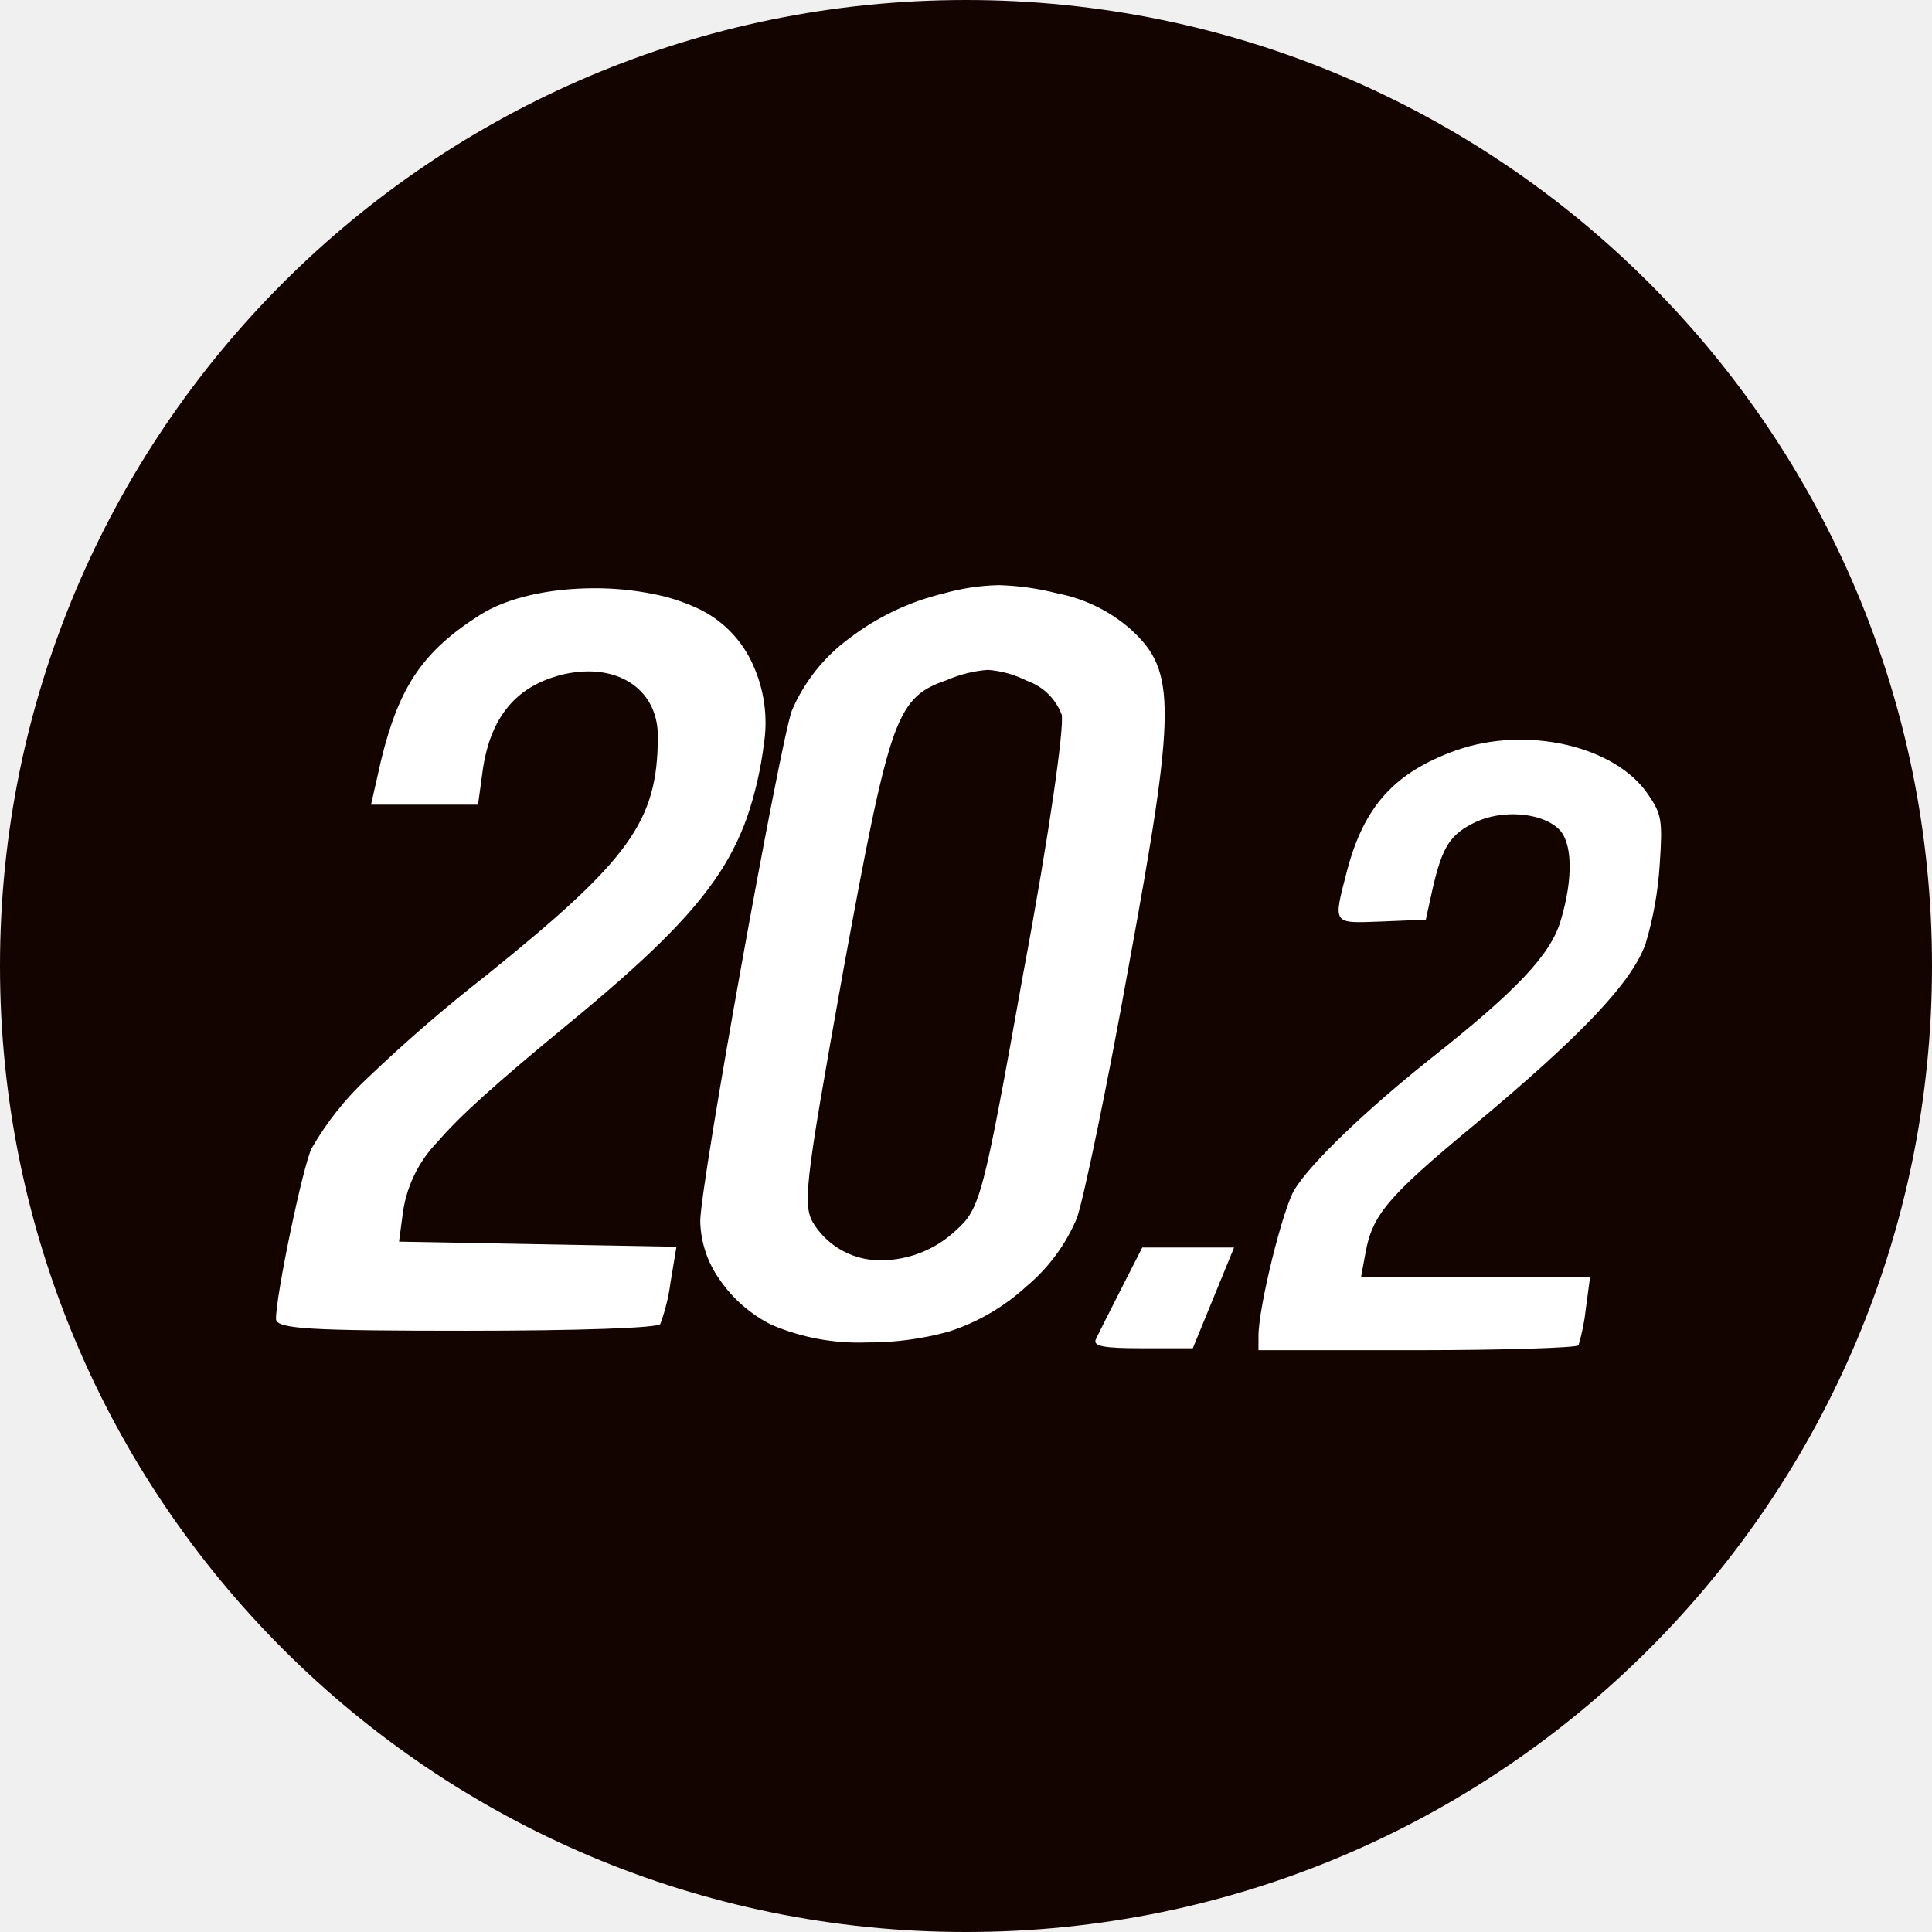
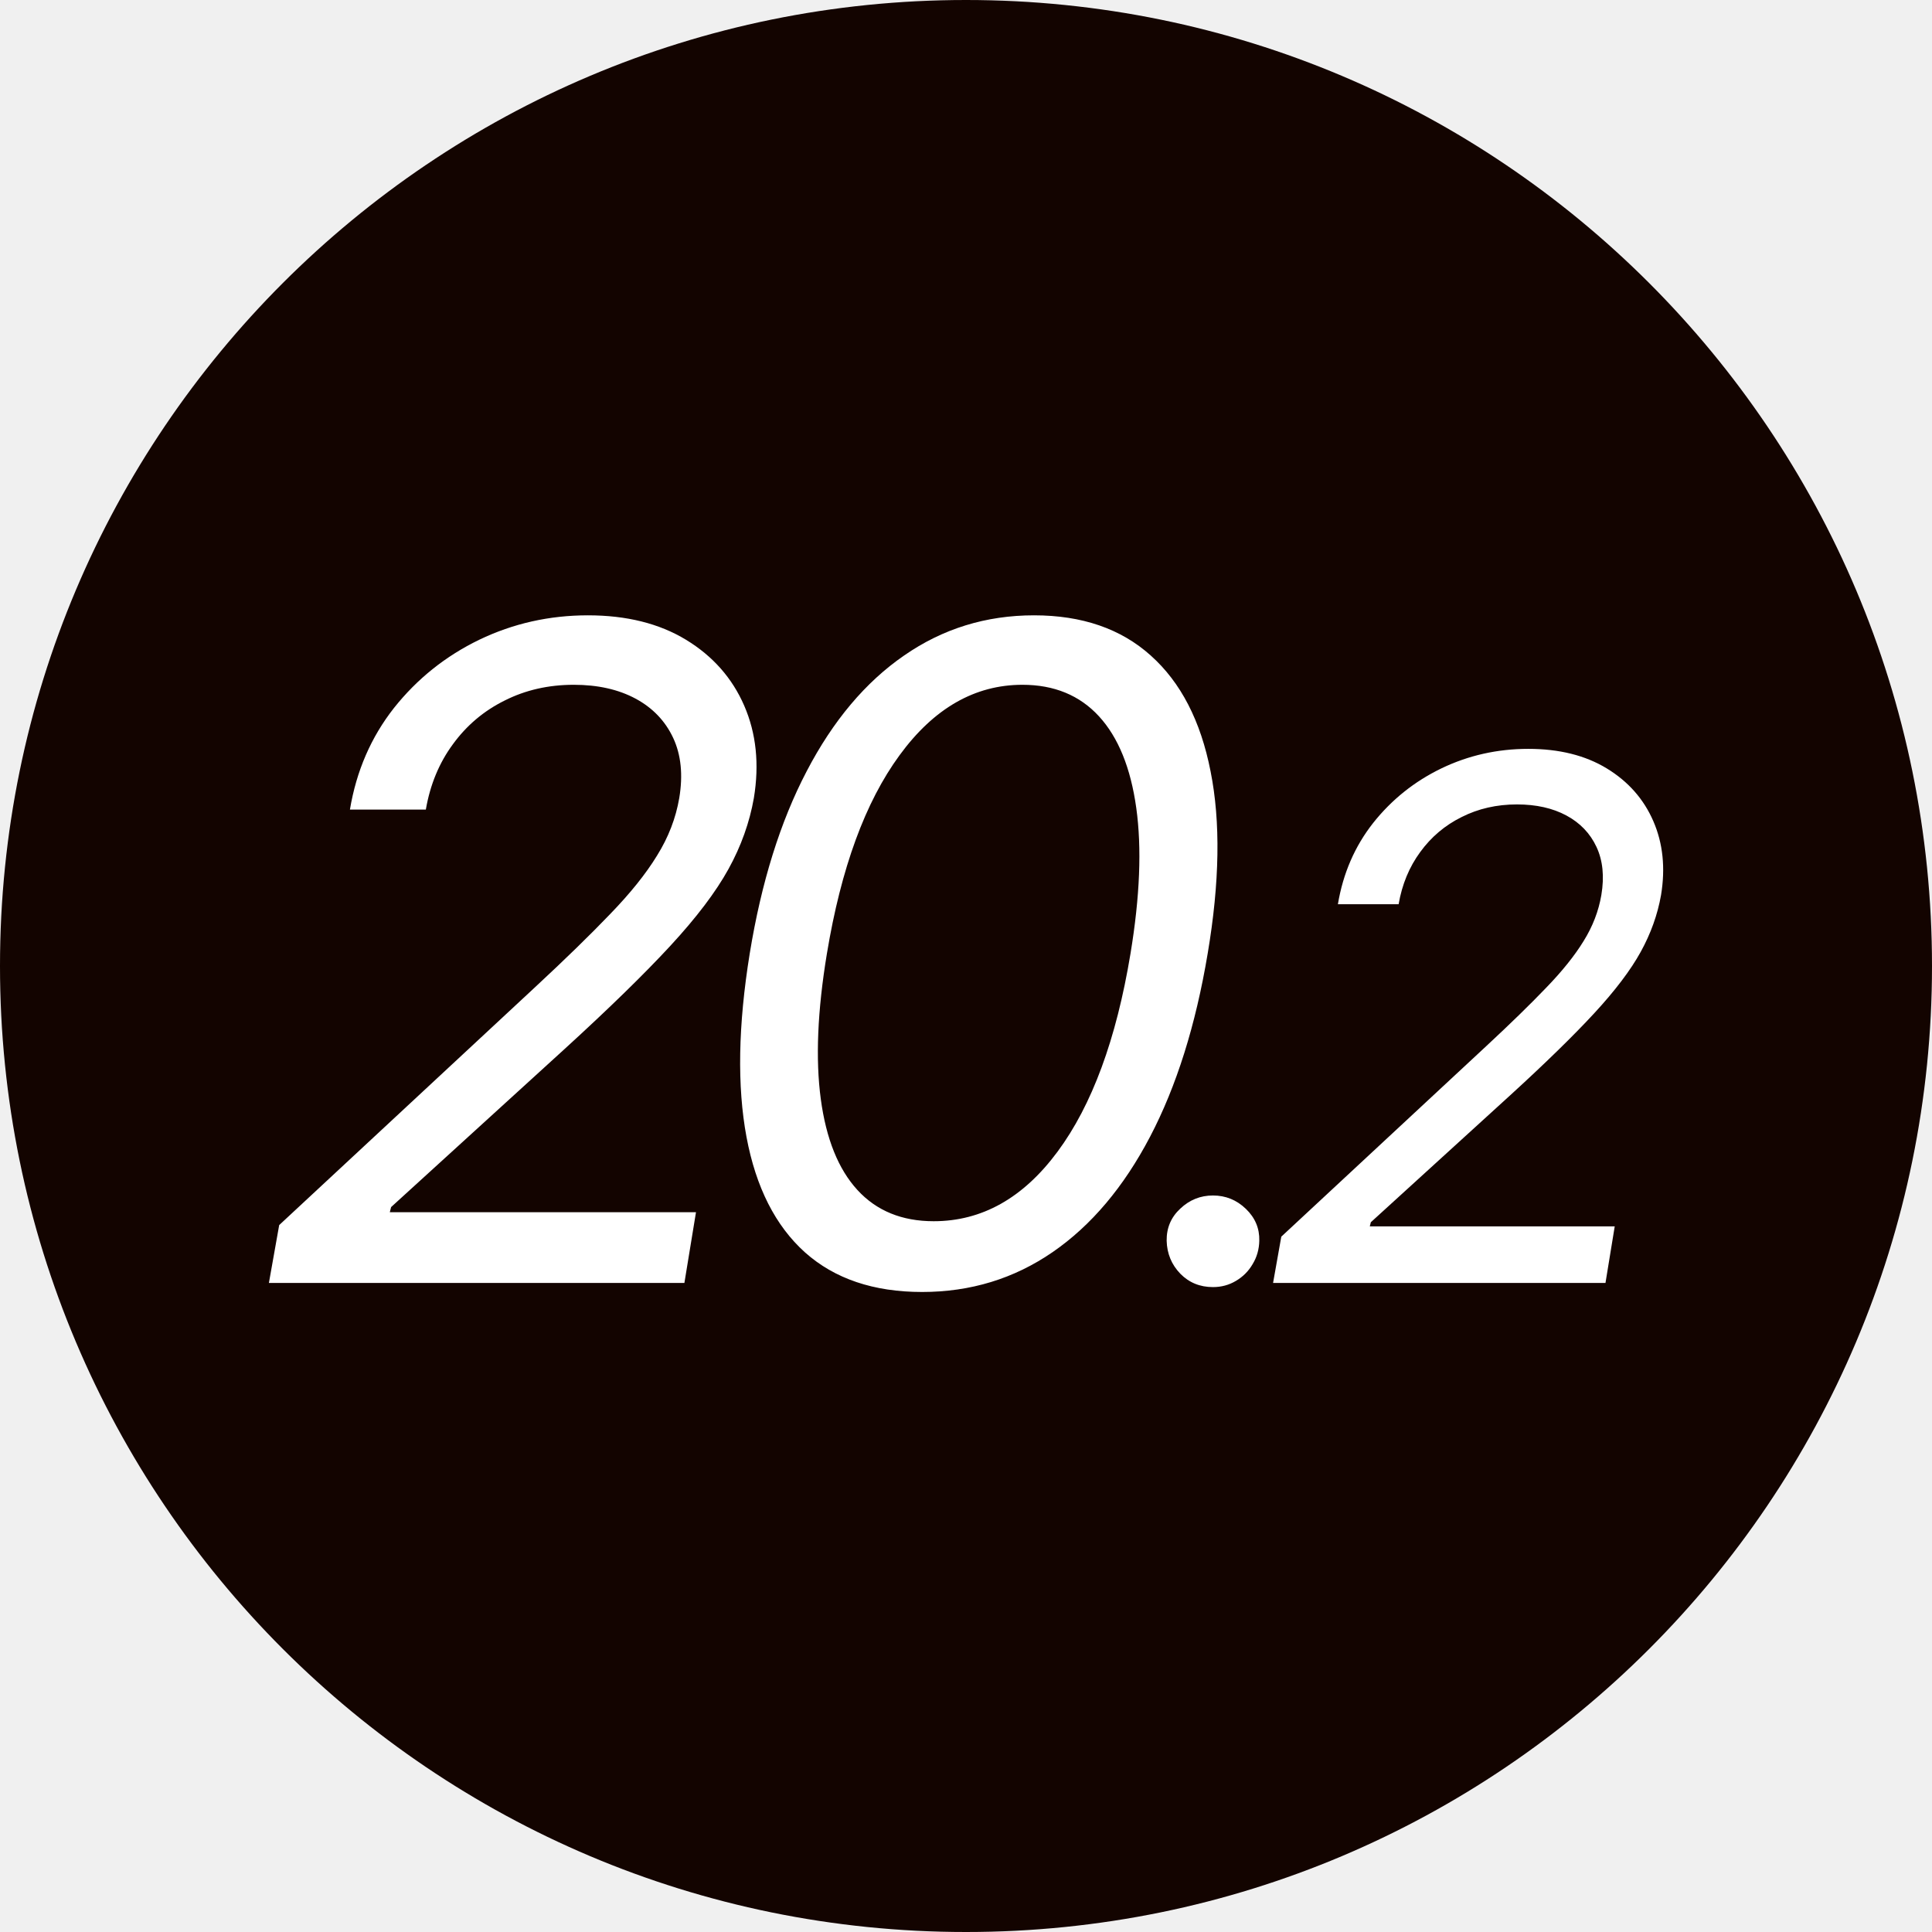
- <svg xmlns="http://www.w3.org/2000/svg" width="175" height="175" viewBox="0 0 175 175">
-   <defs>
-     <clipPath id="b">
-       <rect width="175" height="175" />
-     </clipPath>
-   </defs>
-   <g id="a" clip-path="url(#b)">
-     <circle cx="87.5" cy="87.5" r="87.5" fill="#130400" />
-     <g transform="translate(-0.312)">
-       <path d="M53.471,68.6A20.037,20.037,0,0,1,44.884,67a12.386,12.386,0,0,1-4.669-4.054,9.481,9.481,0,0,1-1.787-5.322c0-1.691,1.882-12.91,3.747-23.278,1.8-10,3.992-21.465,4.554-22.99a15.923,15.923,0,0,1,5.207-6.542A22.832,22.832,0,0,1,60.486.749,19.965,19.965,0,0,1,65.463,0a24.109,24.109,0,0,1,5.322.749,14.094,14.094,0,0,1,6.687,3.3c2.03,1.877,3.055,3.6,3.026,7.84-.029,4.266-1.12,10.956-3.257,22.6-1.964,11-4.095,21.121-4.688,22.826a16.29,16.29,0,0,1-4.592,6.216,19.022,19.022,0,0,1-7.013,4.083A27.3,27.3,0,0,1,53.471,68.6ZM64.477,7.676a11.4,11.4,0,0,0-3.683.913c-2.15.752-3.548,1.468-4.833,5.053-1.278,3.567-2.57,10.343-4.544,21.078-1.91,10.646-2.762,15.574-3.093,18.533-.359,3.2-.058,3.93.481,4.755a7.121,7.121,0,0,0,6.117,3.147,9.941,9.941,0,0,0,6.641-2.686c2.237-2.006,2.467-2.882,6.149-23.441C70.06,22.5,71.4,12.871,71.169,11.74a5.167,5.167,0,0,0-3.151-3.074A9.336,9.336,0,0,0,64.477,7.676ZM17.216,67.538c-6.632,0-11.272-.032-13.911-.192C.927,67.2,0,66.954,0,66.462c0-2.185,2.444-13.879,3.228-15.448a27.258,27.258,0,0,1,5.034-6.341,141.175,141.175,0,0,1,10.8-9.338C32.119,24.811,34.586,21.368,34.586,13.661c0-3.5-2.534-5.847-6.3-5.847a10.361,10.361,0,0,0-3.225.544c-3.545,1.156-5.607,3.821-6.3,8.147l-.461,3.382H8.608l.923-4.073c1.63-6.675,3.815-9.869,8.992-13.143C20.936,1.153,24.7.282,28.853.282a26.616,26.616,0,0,1,5.209.5,17.381,17.381,0,0,1,4.521,1.508A10.251,10.251,0,0,1,43.2,7.206a12.666,12.666,0,0,1,.989,7.224,33.412,33.412,0,0,1-1.519,6.6,23.722,23.722,0,0,1-2.967,5.727c-2.459,3.522-6.281,7.277-13.191,12.96C19.916,45.138,16.7,48.034,14.66,50.4a11.492,11.492,0,0,0-3.208,6.763l-.308,2.305,12.528.231,12.6.23-.537,3.228a17.425,17.425,0,0,1-.923,3.766C34.671,67.285,27.434,67.538,17.216,67.538Z" transform="translate(25.312 53)" fill="#fff" />
-       <path d="M61.491-53.945s-4.03,7.9-4.213,8.332c-.244.611.733.794,4.213.794h4.58l3.738-9.126Z" transform="translate(42.285 166.945)" fill="#fff" />
-       <path d="M70.868-136.989c-5.532,1.992-8.3,5.034-9.847,10.9-1.272,4.923-1.383,4.757,3.153,4.591l3.983-.166.609-2.766c.885-3.872,1.6-4.979,3.928-6.085,2.379-1.106,5.864-.885,7.468.608,1.272,1.162,1.383,4.426.221,8.3-.885,3.1-4.038,6.417-11.894,12.613-5.753,4.591-10.732,9.349-12.226,11.783C55.213-95.5,53-86.593,53-83.938v1.272H67.328c7.911,0,14.494-.221,14.66-.443a18.08,18.08,0,0,0,.664-3.319l.387-2.877H62.294l.387-2.1c.609-3.485,1.991-5.145,9.736-11.562,9.9-8.243,14.438-13.055,15.655-16.54a31.912,31.912,0,0,0,1.272-7.136c.277-4.038.166-4.591-1.051-6.362C85.306-137.432,77.23-139.257,70.868-136.989Z" transform="translate(61.304 204.966)" fill="#fff" />
-     </g>
-   </g>
+ <svg xmlns="http://www.w3.org/2000/svg" width="128" height="128" viewBox="0 0 128 128" fill="none">
+   <circle cx="64" cy="64" r="64" fill="#130400" />
+   <path d="M17.815 85L18.497 81.165L35.457 65.398C37.446 63.551 39.101 61.939 40.422 60.561C41.757 59.183 42.794 57.891 43.532 56.683C44.285 55.476 44.775 54.205 45.003 52.869C45.258 51.335 45.123 50.007 44.598 48.885C44.072 47.763 43.241 46.896 42.105 46.285C40.968 45.675 39.605 45.369 38.014 45.369C36.338 45.369 34.811 45.717 33.433 46.413C32.055 47.095 30.912 48.061 30.003 49.311C29.093 50.547 28.497 51.989 28.213 53.636H23.184C23.61 51.08 24.584 48.835 26.103 46.903C27.637 44.972 29.52 43.466 31.75 42.386C33.994 41.307 36.395 40.767 38.952 40.767C41.508 40.767 43.675 41.307 45.45 42.386C47.226 43.466 48.511 44.922 49.307 46.754C50.102 48.587 50.315 50.625 49.946 52.869C49.662 54.489 49.101 56.058 48.263 57.578C47.425 59.098 46.139 60.795 44.406 62.67C42.687 64.531 40.358 66.804 37.417 69.489L25.912 79.972L25.826 80.312H46.111L45.343 85H17.815ZM61.091 85.597C57.881 85.597 55.295 84.723 53.335 82.976C51.375 81.215 50.082 78.665 49.457 75.327C48.832 71.974 48.903 67.926 49.67 63.182C50.438 58.466 51.695 54.439 53.442 51.101C55.189 47.749 57.341 45.192 59.898 43.43C62.455 41.655 65.324 40.767 68.506 40.767C71.688 40.767 74.266 41.655 76.24 43.43C78.229 45.206 79.55 47.763 80.203 51.101C80.871 54.439 80.807 58.466 80.011 63.182C79.216 67.926 77.945 71.967 76.198 75.305C74.45 78.644 72.298 81.193 69.742 82.954C67.185 84.716 64.301 85.597 61.091 85.597ZM61.858 80.909C65.054 80.909 67.788 79.375 70.061 76.307C72.348 73.224 73.96 68.849 74.898 63.182C75.523 59.403 75.651 56.186 75.281 53.53C74.912 50.874 74.088 48.849 72.81 47.457C71.531 46.065 69.841 45.369 67.739 45.369C64.585 45.369 61.872 46.925 59.599 50.035C57.327 53.132 55.722 57.514 54.784 63.182C54.159 66.96 54.024 70.171 54.379 72.812C54.734 75.454 55.544 77.465 56.808 78.842C58.072 80.22 59.756 80.909 61.858 80.909ZM80.362 85.273C79.499 85.273 78.777 84.977 78.198 84.386C77.618 83.784 77.317 83.057 77.294 82.204C77.283 81.352 77.584 80.642 78.198 80.074C78.811 79.494 79.533 79.204 80.362 79.204C81.203 79.204 81.931 79.5 82.544 80.091C83.158 80.682 83.453 81.386 83.431 82.204C83.419 82.773 83.272 83.29 82.987 83.756C82.715 84.222 82.346 84.591 81.88 84.864C81.425 85.136 80.919 85.273 80.362 85.273ZM84.344 85L84.889 81.932L98.458 69.318C100.049 67.841 101.372 66.551 102.429 65.449C103.497 64.347 104.327 63.312 104.918 62.347C105.52 61.381 105.912 60.364 106.094 59.295C106.299 58.068 106.191 57.006 105.77 56.108C105.35 55.21 104.685 54.517 103.776 54.028C102.867 53.54 101.776 53.295 100.503 53.295C99.162 53.295 97.941 53.574 96.838 54.131C95.736 54.676 94.821 55.449 94.094 56.449C93.367 57.438 92.889 58.591 92.662 59.909H88.639C88.98 57.864 89.759 56.068 90.975 54.523C92.202 52.977 93.708 51.773 95.492 50.909C97.287 50.045 99.208 49.614 101.253 49.614C103.299 49.614 105.032 50.045 106.452 50.909C107.872 51.773 108.901 52.938 109.537 54.403C110.174 55.869 110.344 57.5 110.049 59.295C109.821 60.591 109.372 61.847 108.702 63.062C108.032 64.278 107.003 65.636 105.617 67.136C104.242 68.625 102.378 70.443 100.026 72.591L90.821 80.977L90.753 81.25H106.98L106.367 85H84.344Z" fill="white" />
</svg>
